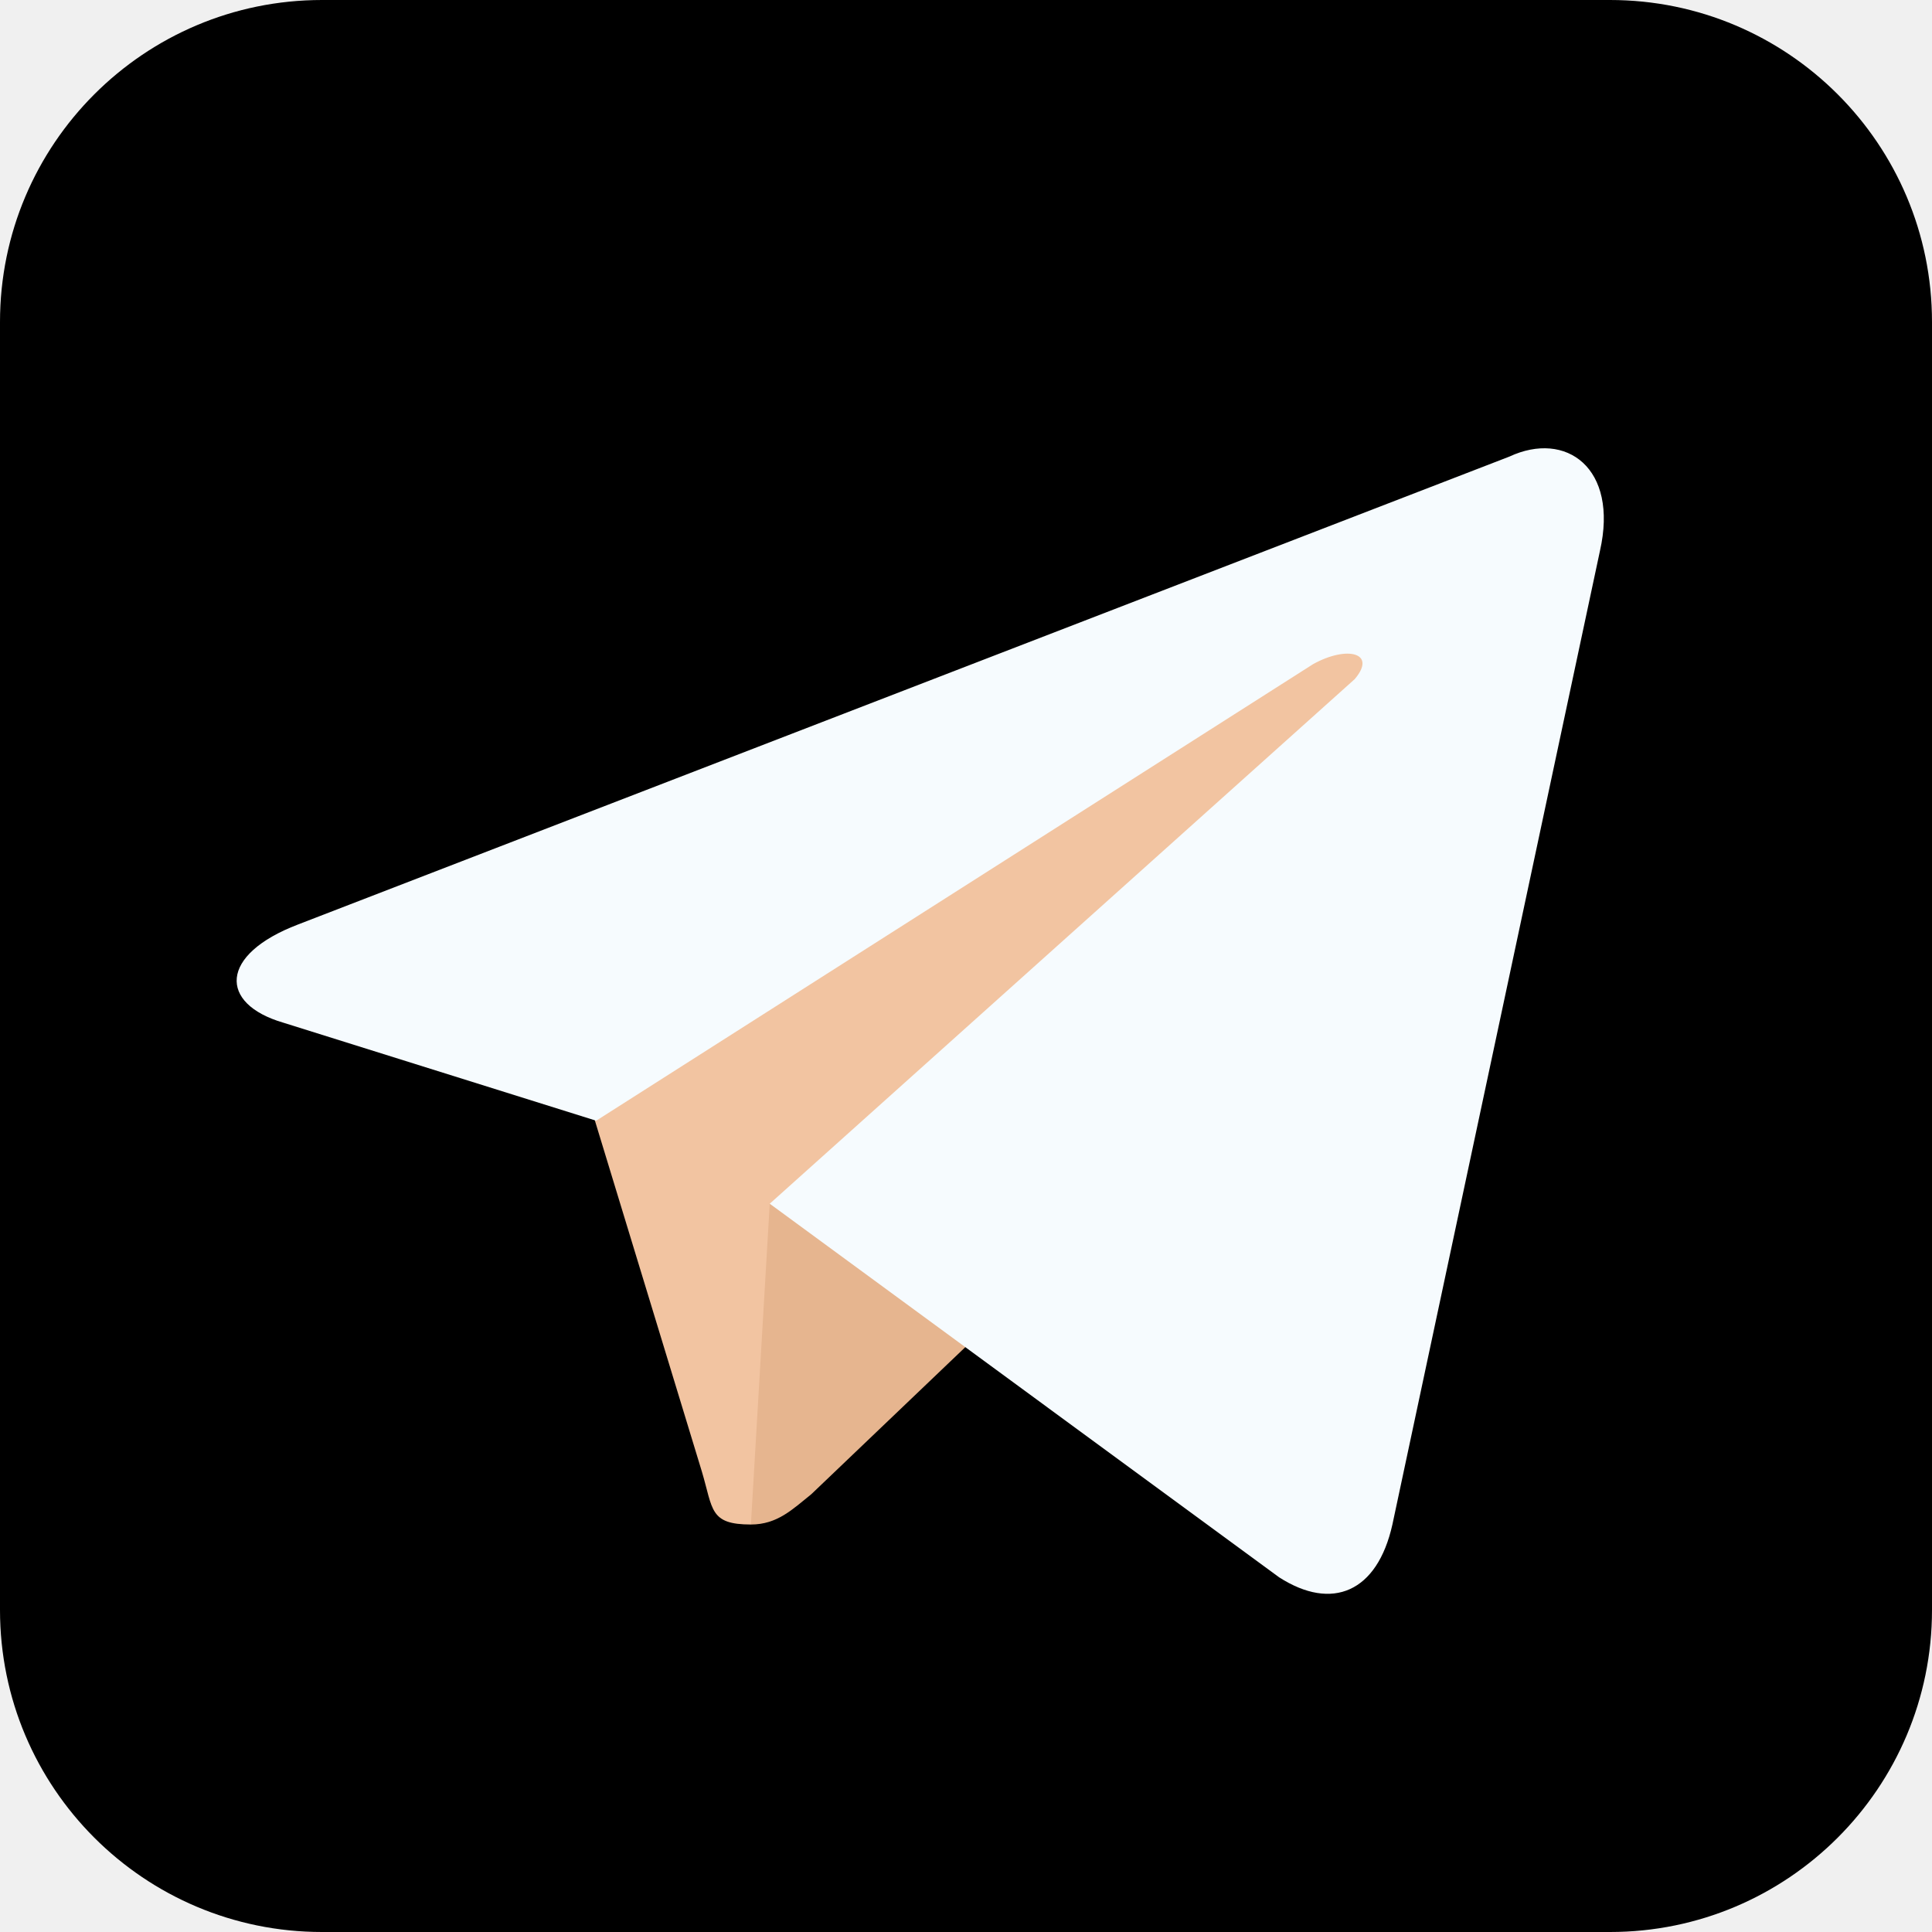
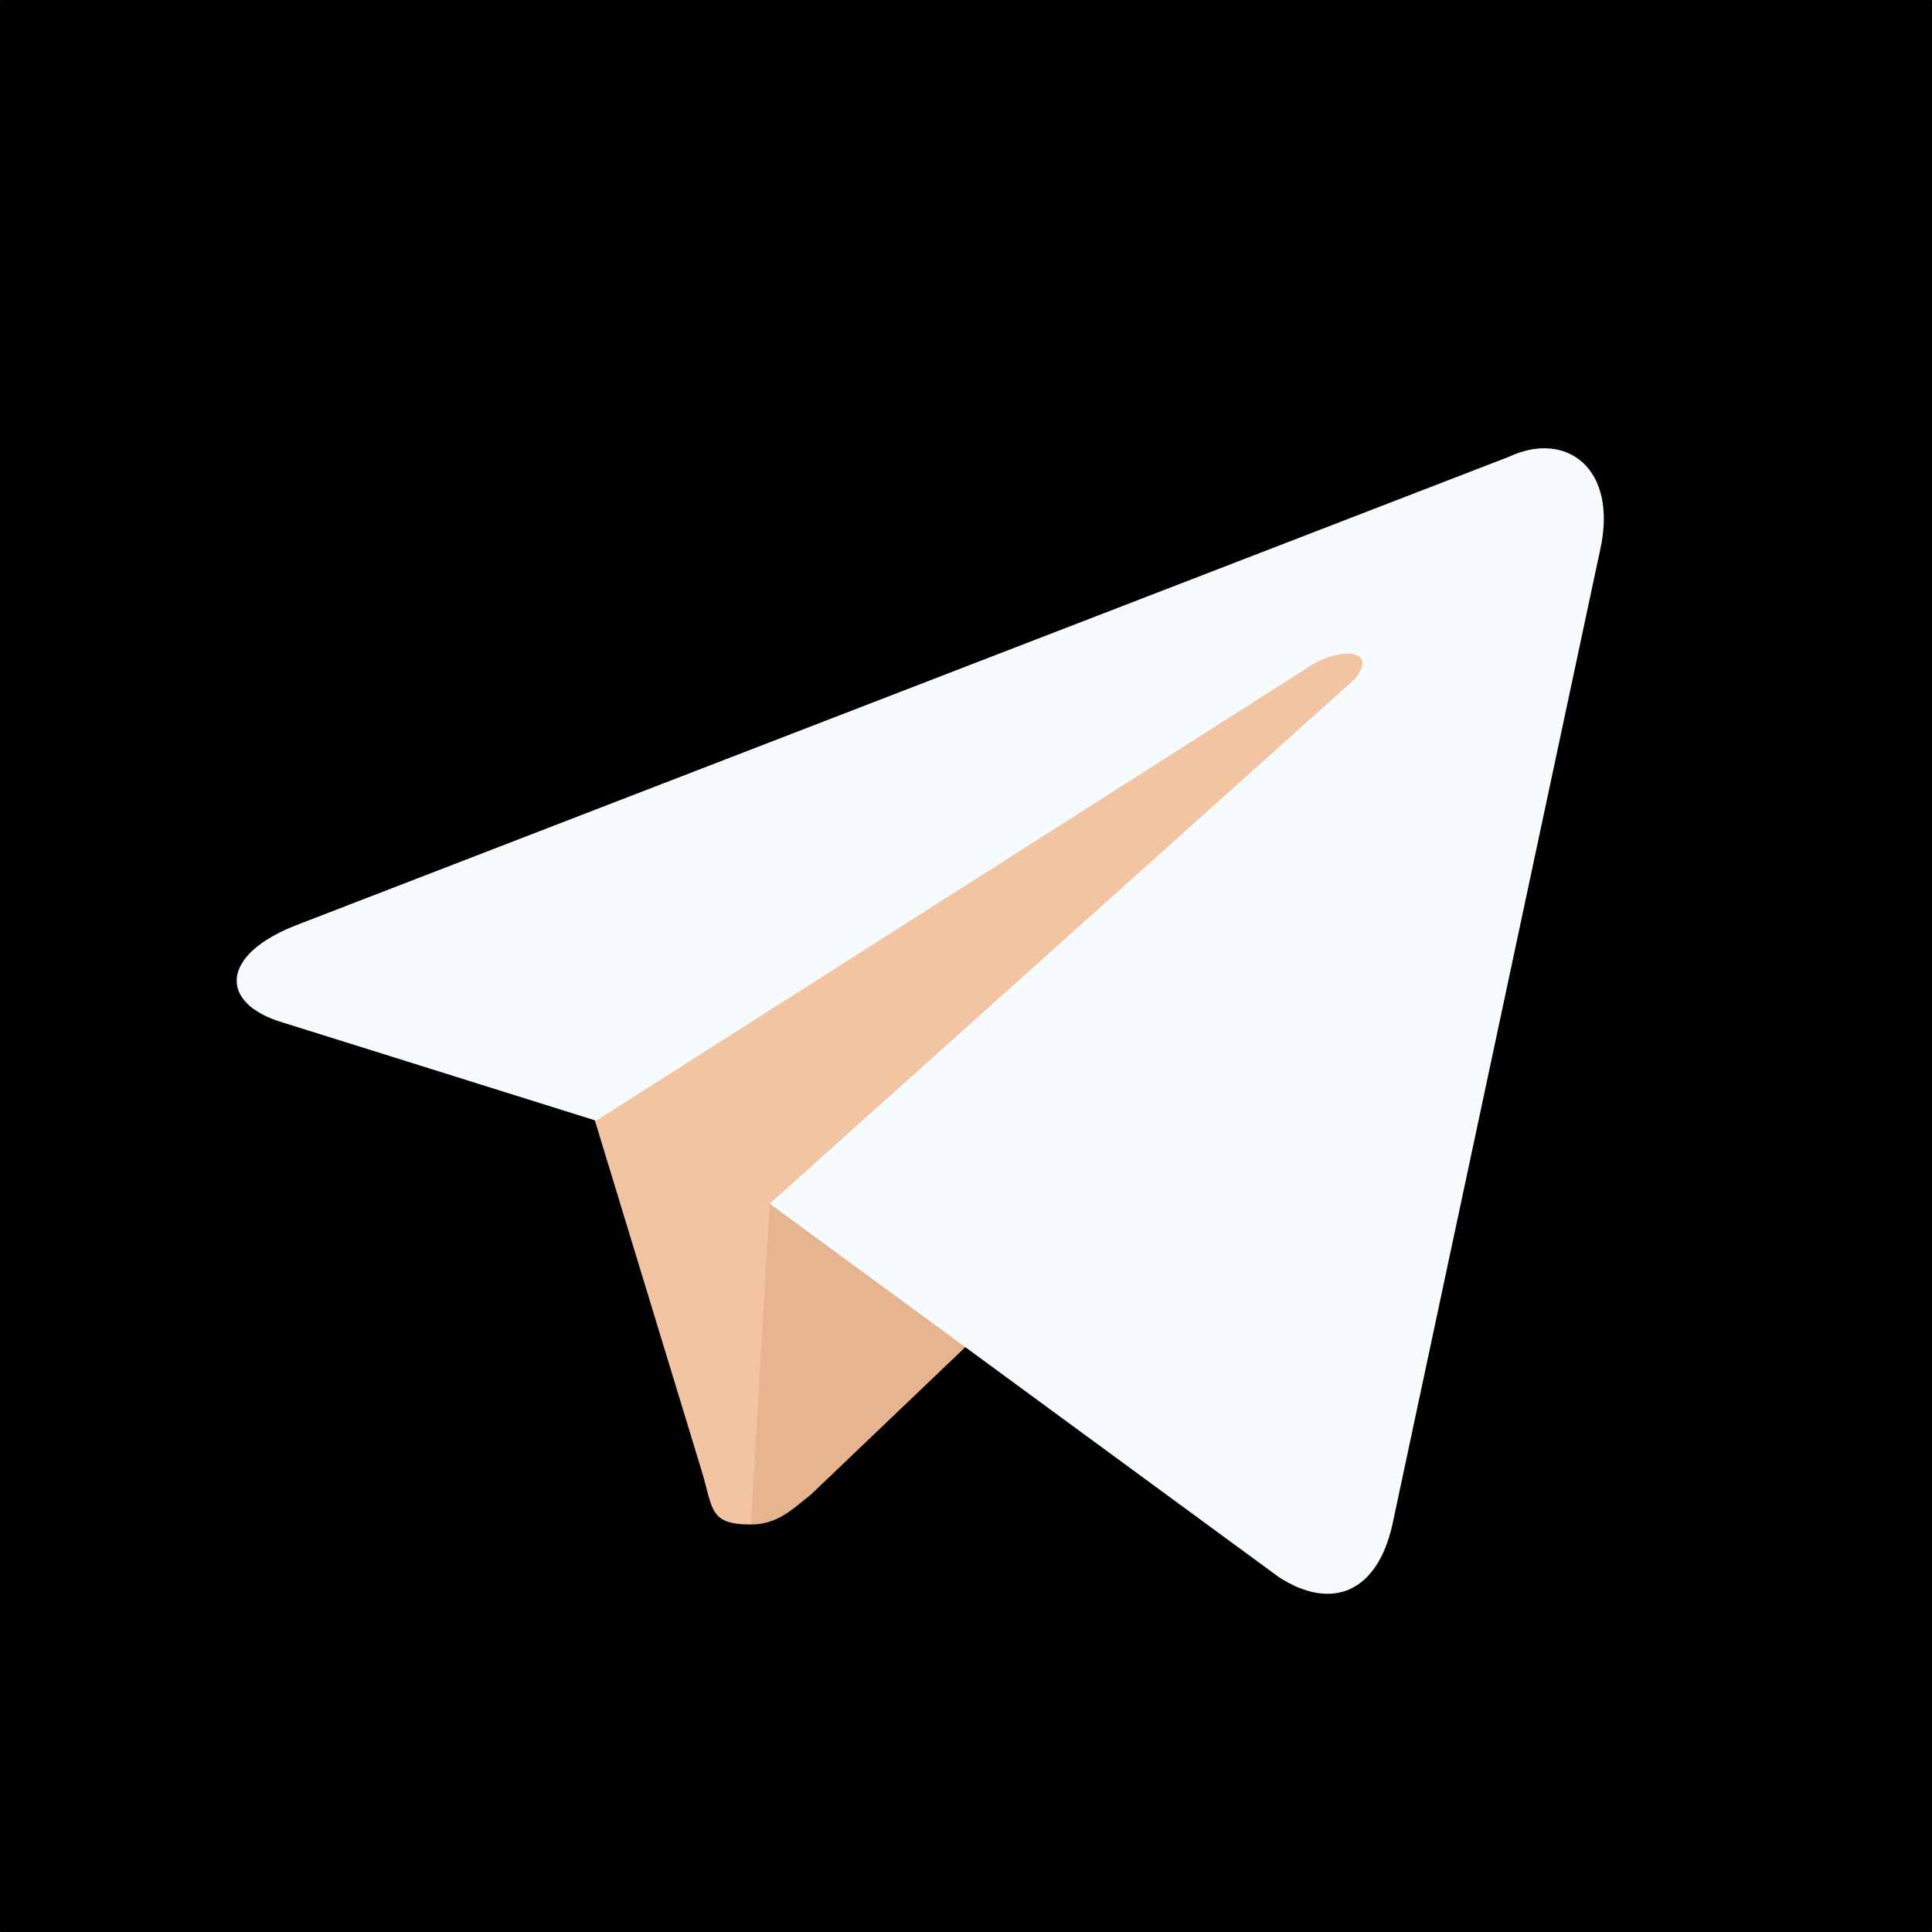
<svg xmlns="http://www.w3.org/2000/svg" width="24" height="24" viewBox="0 0 24 24" fill="none">
-   <g clip-path="url(#clip0_207_364)">
+   <g clipPath="url(#clip0_207_364)">
    <path d="M23.993 0H0.007C0.003 0 0 0.003 0 0.007V23.993C0 23.997 0.003 24 0.007 24H23.993C23.997 24 24 23.997 24 23.993V0.007C24 0.003 23.997 0 23.993 0Z" fill="currentColor" />
    <path d="M9.328 18.938C8.812 18.938 8.859 18.75 8.719 18.281L7.219 13.359L18.703 6.609" fill="#F2C4A1" />
    <path d="M9.328 18.938C9.656 18.938 9.844 18.75 10.078 18.562L12.188 16.547L9.562 14.953" fill="#E6B58F" />
    <path d="M9.562 14.953L15.89 19.594C16.547 20.016 17.109 19.781 17.297 18.938L19.875 6.844C20.109 5.812 19.453 5.344 18.75 5.672L3.703 11.484C2.719 11.859 2.719 12.469 3.516 12.703L7.406 13.922L16.312 8.25C16.734 8.016 17.109 8.109 16.828 8.437" fill="#F6FBFE" />
  </g>
  <defs>
    <clipPath id="clip0_207_364">
      <rect width="24" height="24" rx="4" fill="white" />
    </clipPath>
  </defs>
</svg>
